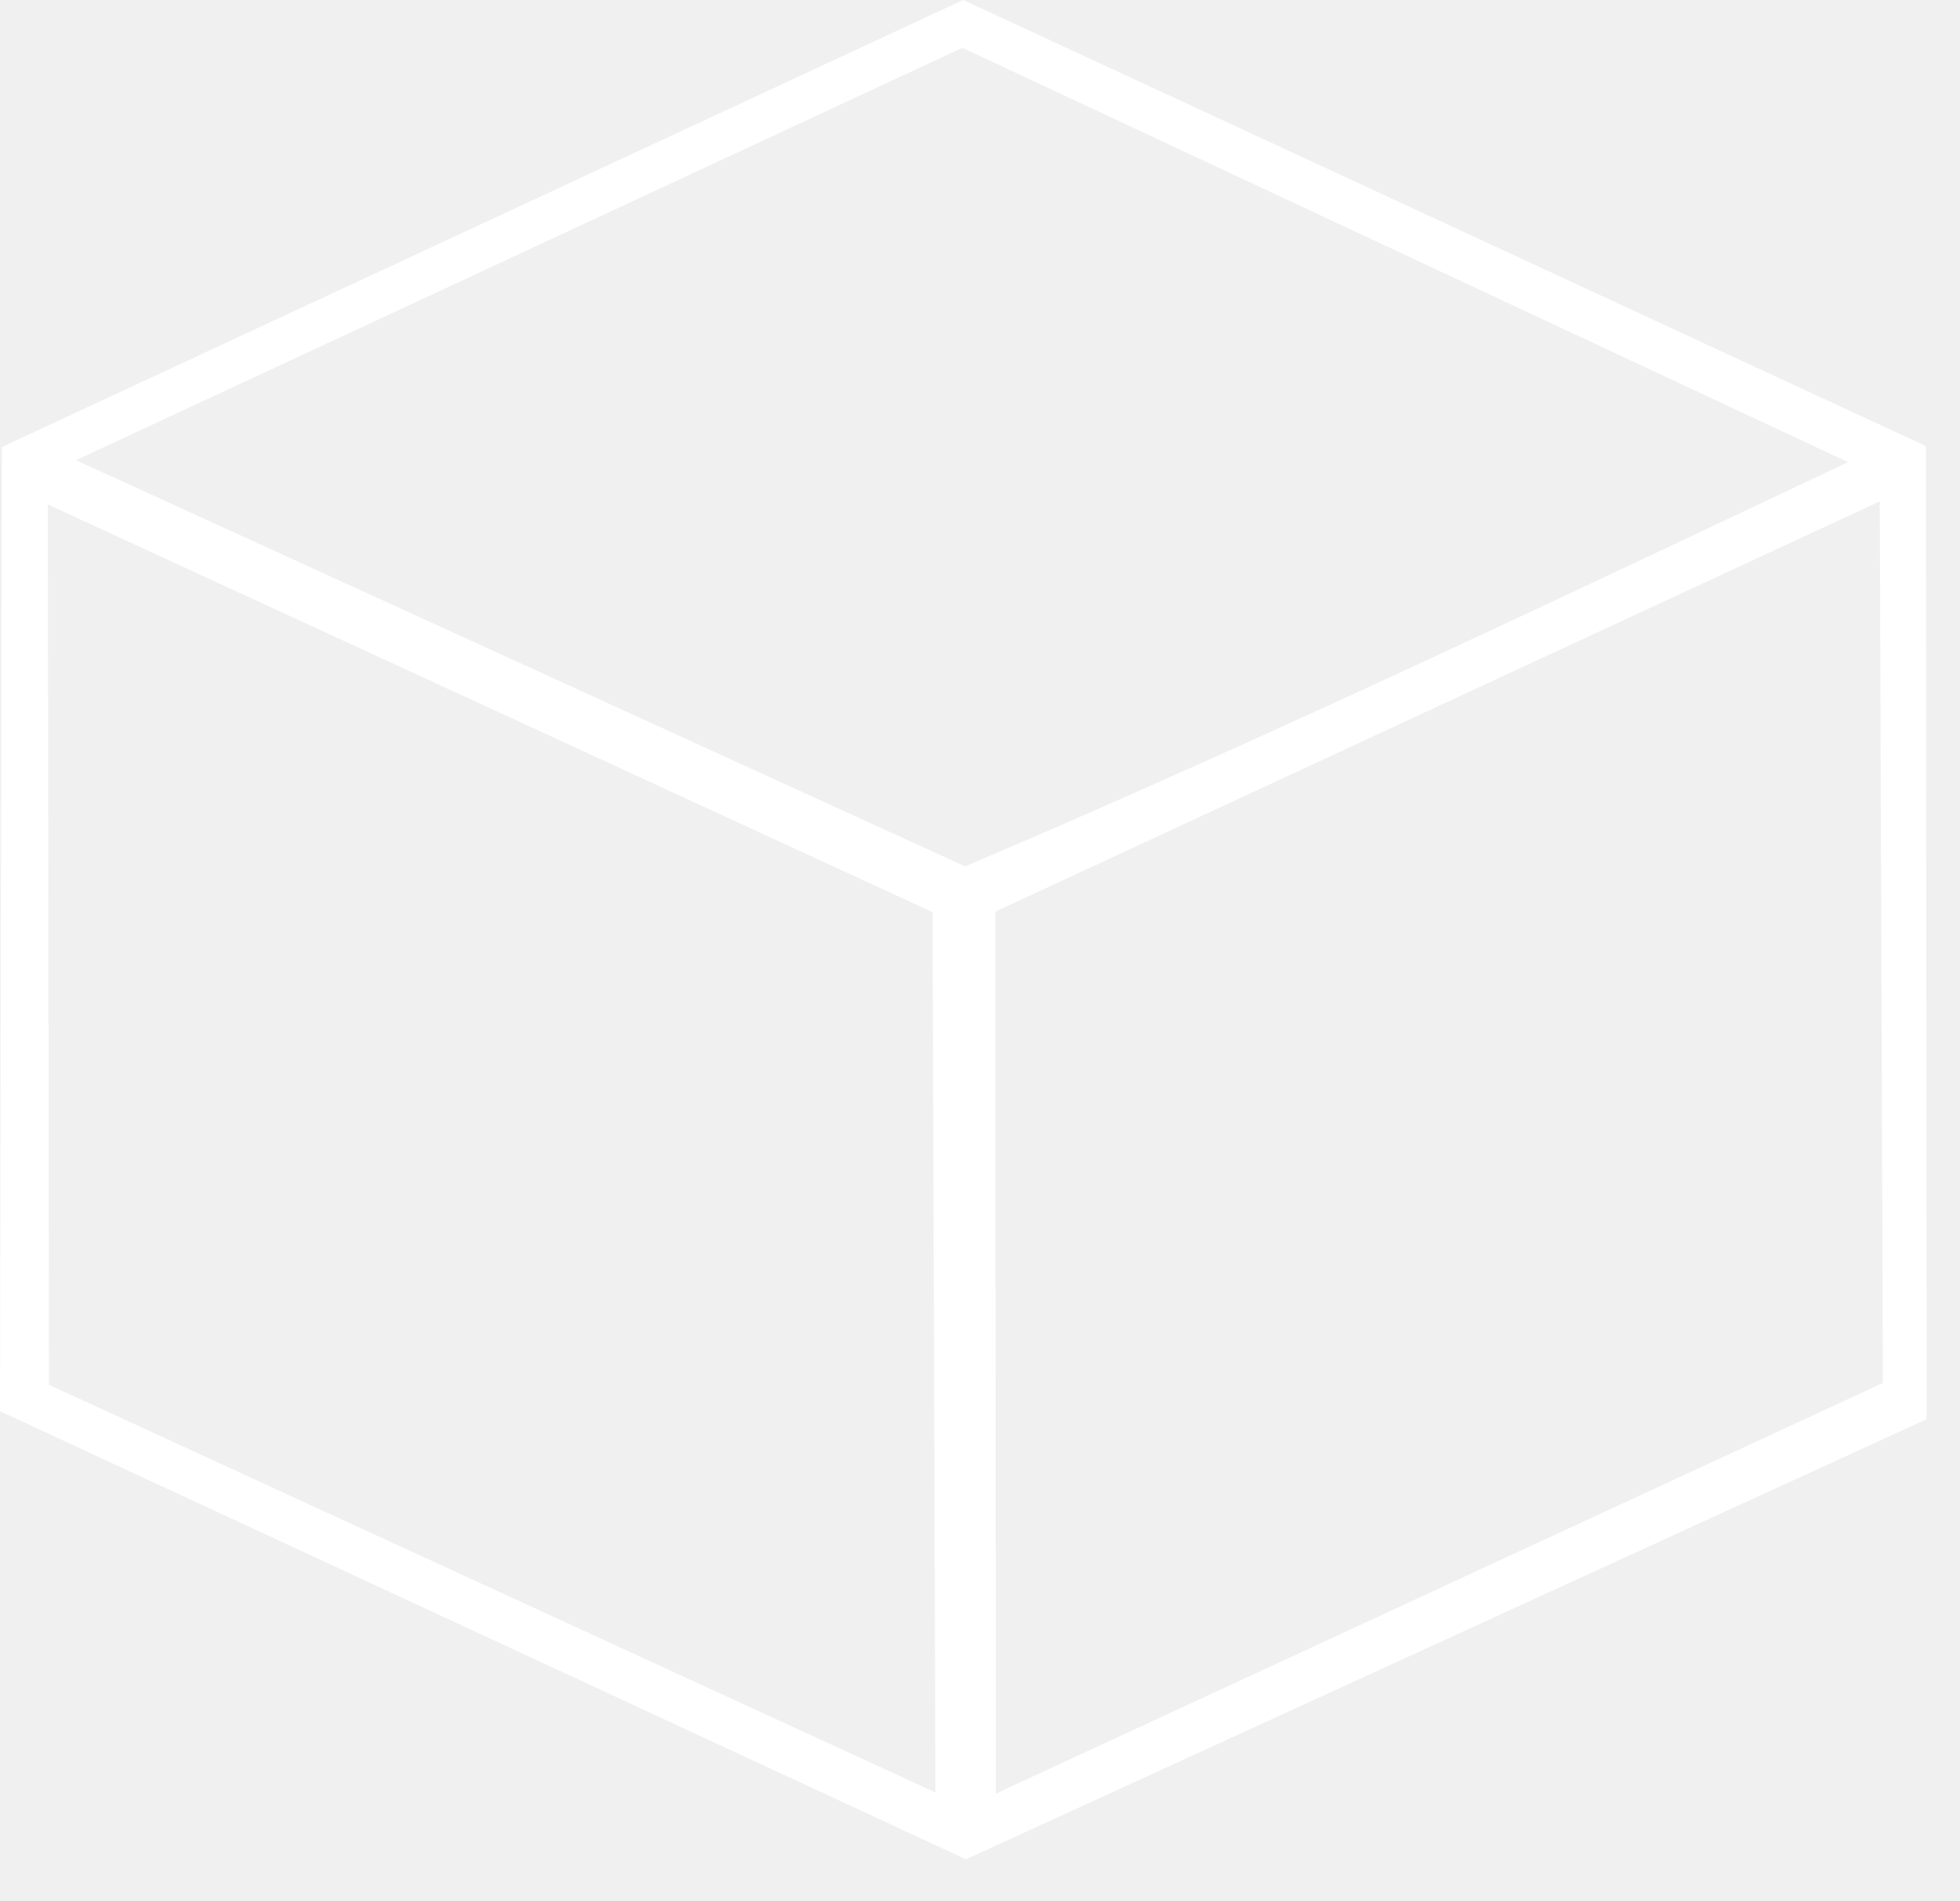
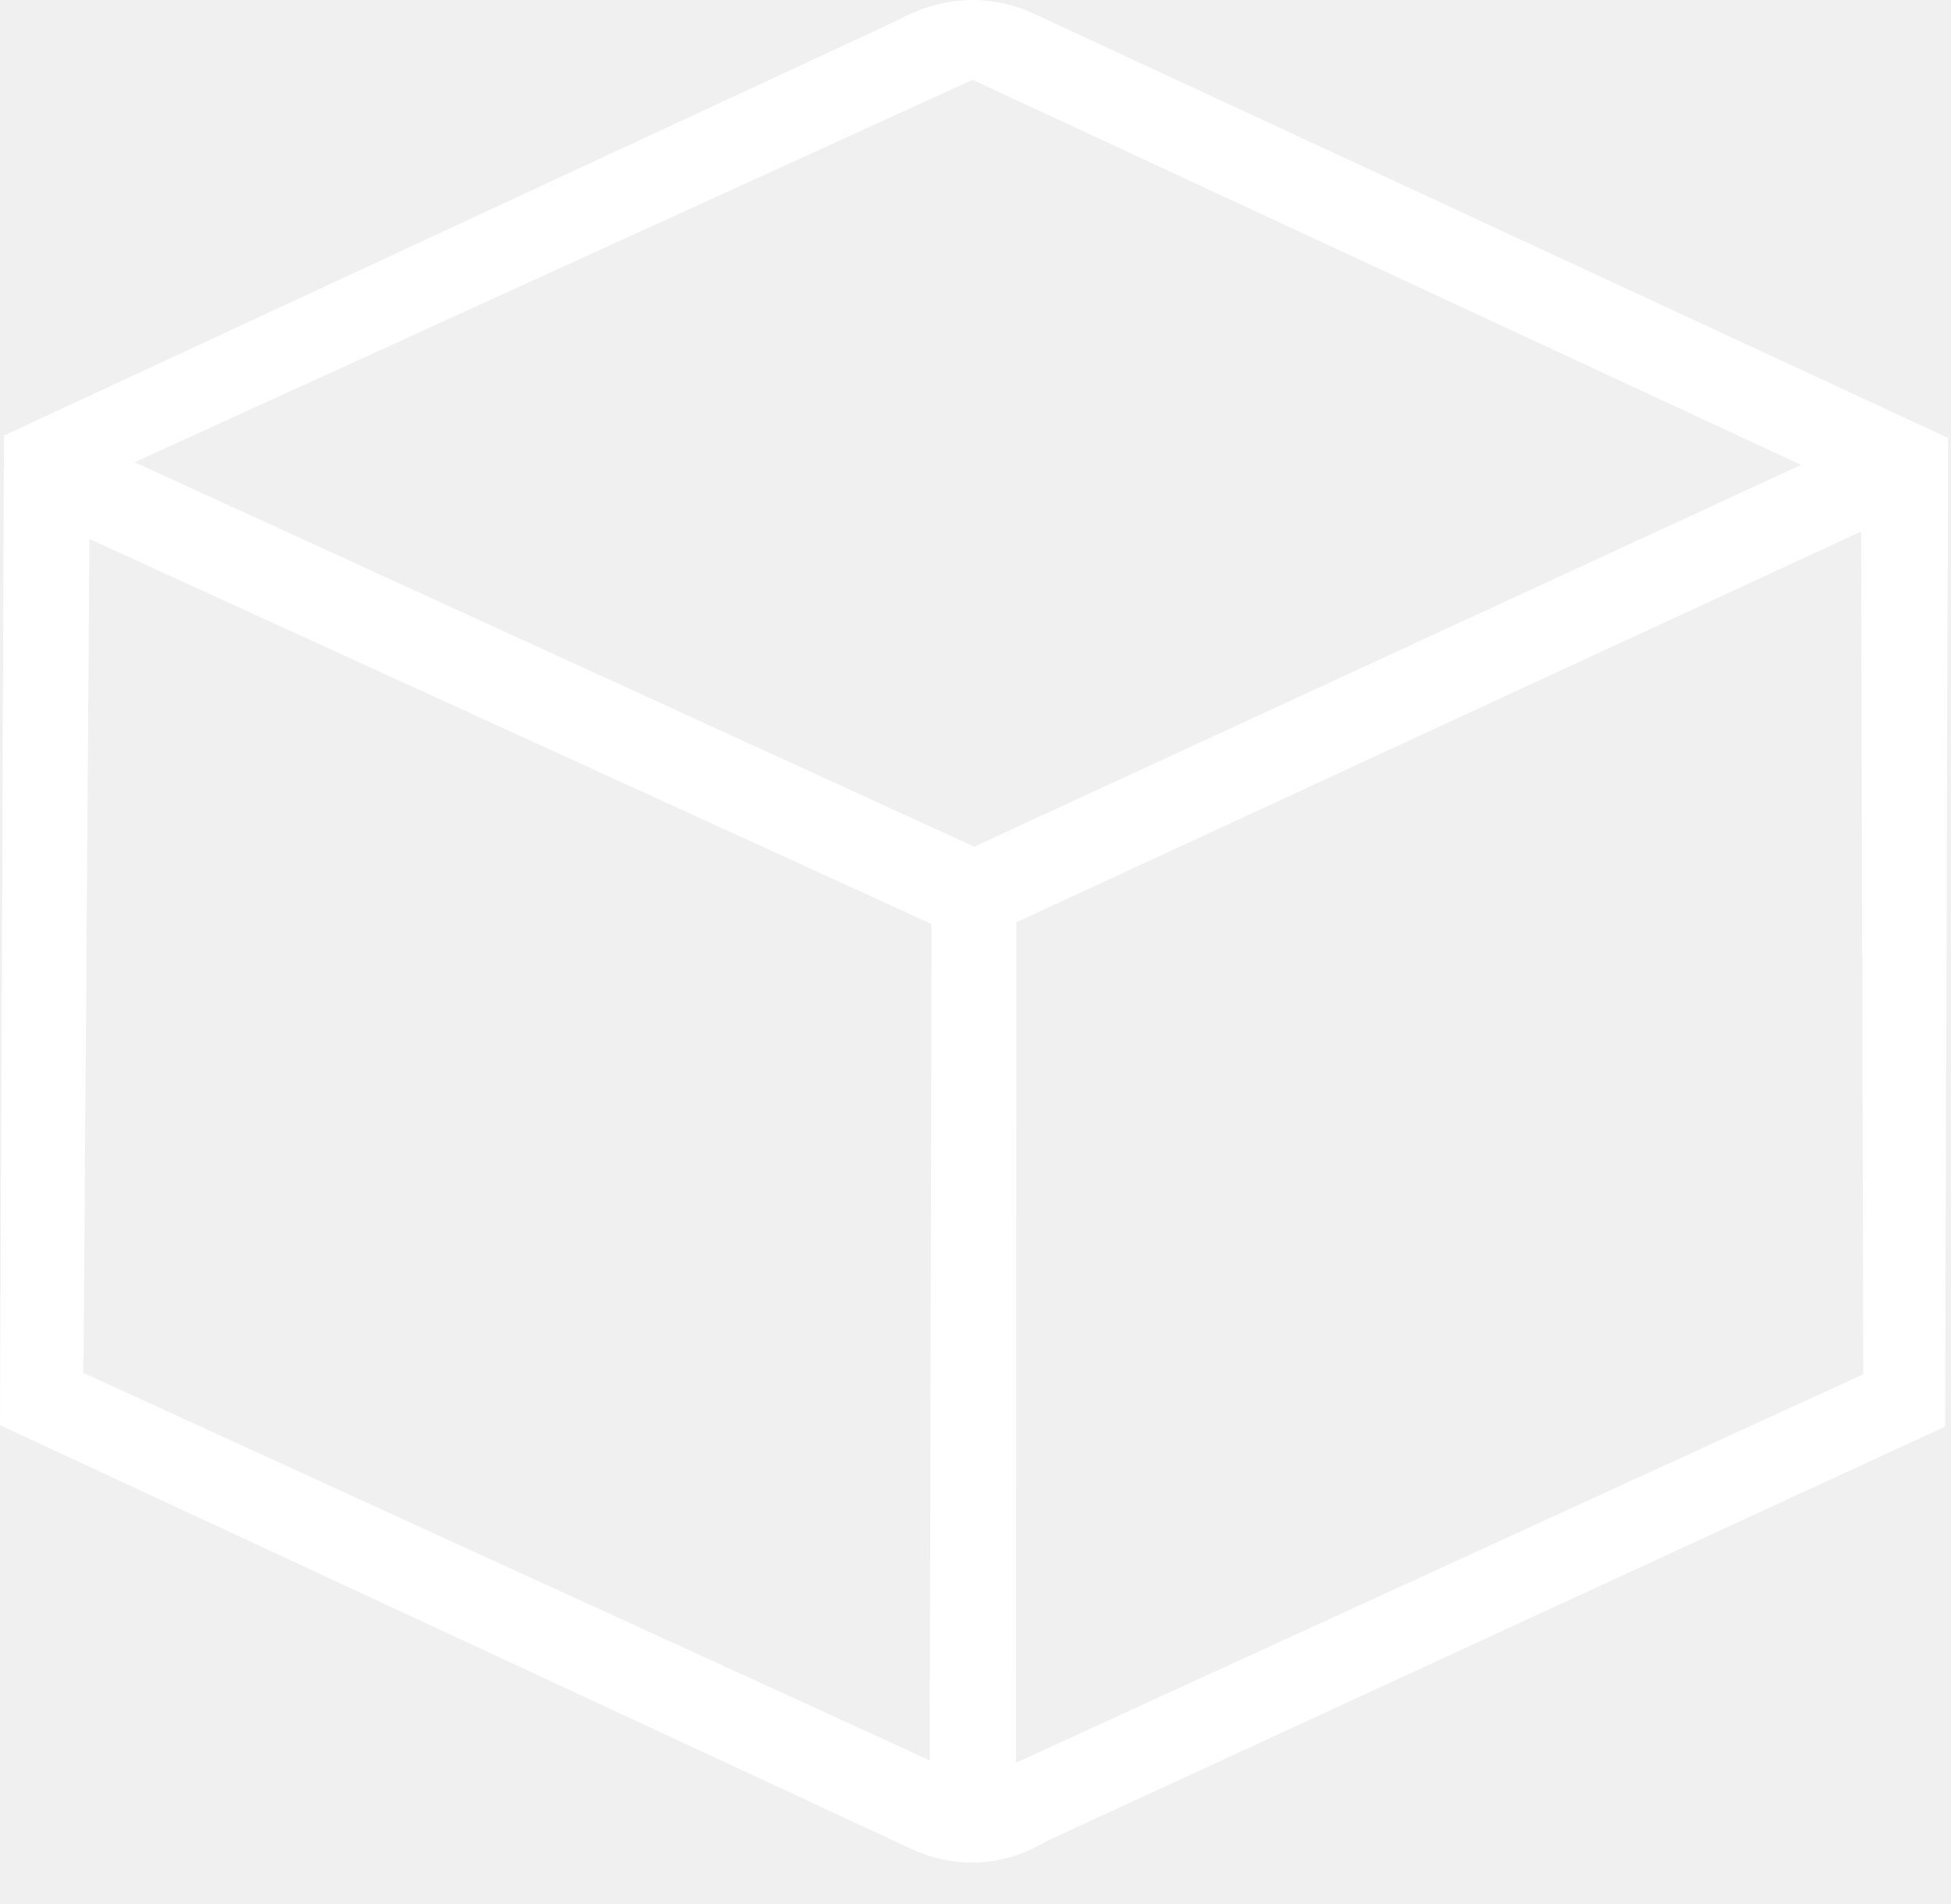
- <svg xmlns="http://www.w3.org/2000/svg" width="33" height="32" viewBox="0 0 33 32" fill="none">
-   <path d="M16.263 31.307L0 23.762L0.03 7.528L16.217 0L32.426 7.512L32.438 23.897L16.261 31.309L16.263 31.307ZM31.117 7.782L16.203 0.805L1.279 7.749L16.249 14.589C21.33 12.429 26.246 10.08 31.117 7.782ZM15.75 30.186L15.701 15.359L0.805 8.494L0.824 23.318L15.75 30.183V30.186ZM31.702 23.29L31.649 8.442L16.758 15.35L16.767 30.202L31.7 23.288L31.702 23.29Z" fill="white" />
+ <svg xmlns="http://www.w3.org/2000/svg" width="41" height="40" viewBox="0 0 41 40" fill="none">
+   <path d="M21.584 0.222C20.65 -0.134 19.75 -0.063 18.832 0.442L0.084 9.154L0 29.953L19.042 38.807C19.499 39.034 19.964 39.146 20.426 39.146C20.966 39.146 21.503 38.992 22.018 38.683L40.875 29.984L40.939 9.205L21.603 0.231L21.584 0.223L21.584 0.222ZM19.577 19.418L19.538 36.997L1.754 28.855L1.879 11.329L19.576 19.419L19.577 19.418ZM39.157 28.883L21.349 37.049L21.359 19.383L39.111 11.17L39.157 28.883ZM37.852 9.771L20.473 17.794L2.827 9.715L20.44 1.678L37.852 9.771L37.852 9.771Z" fill="white" />
</svg>
